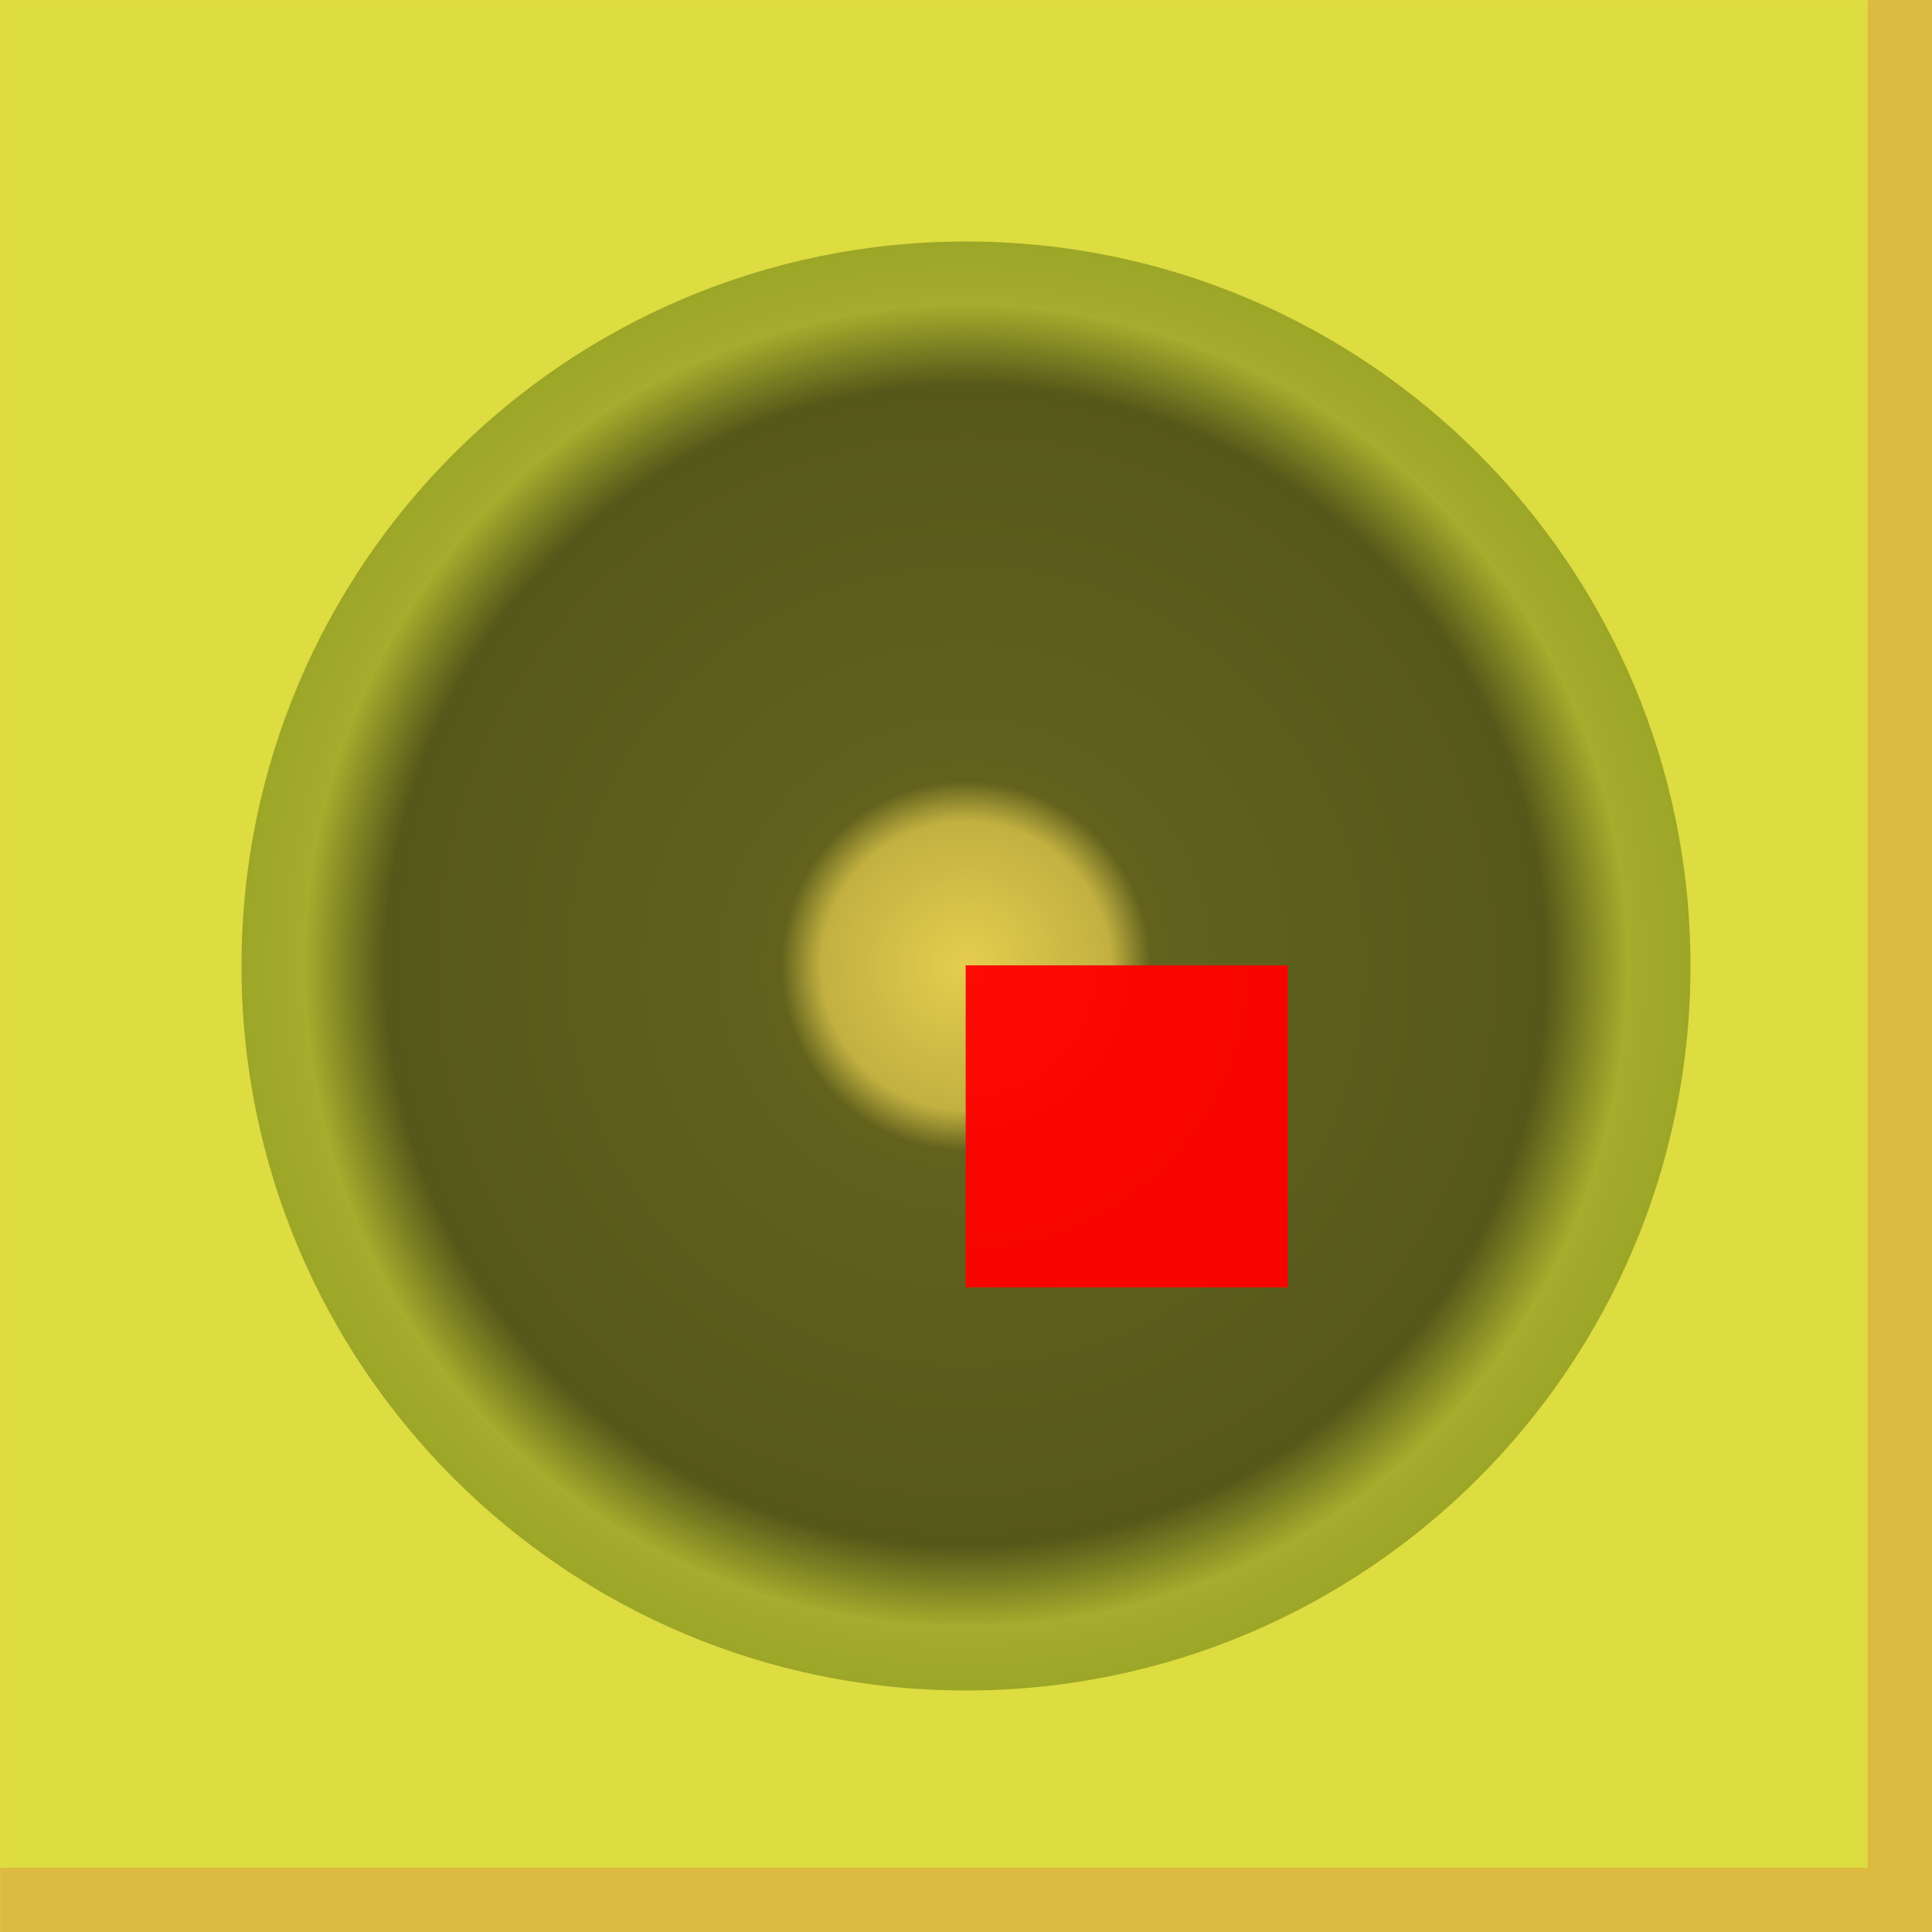
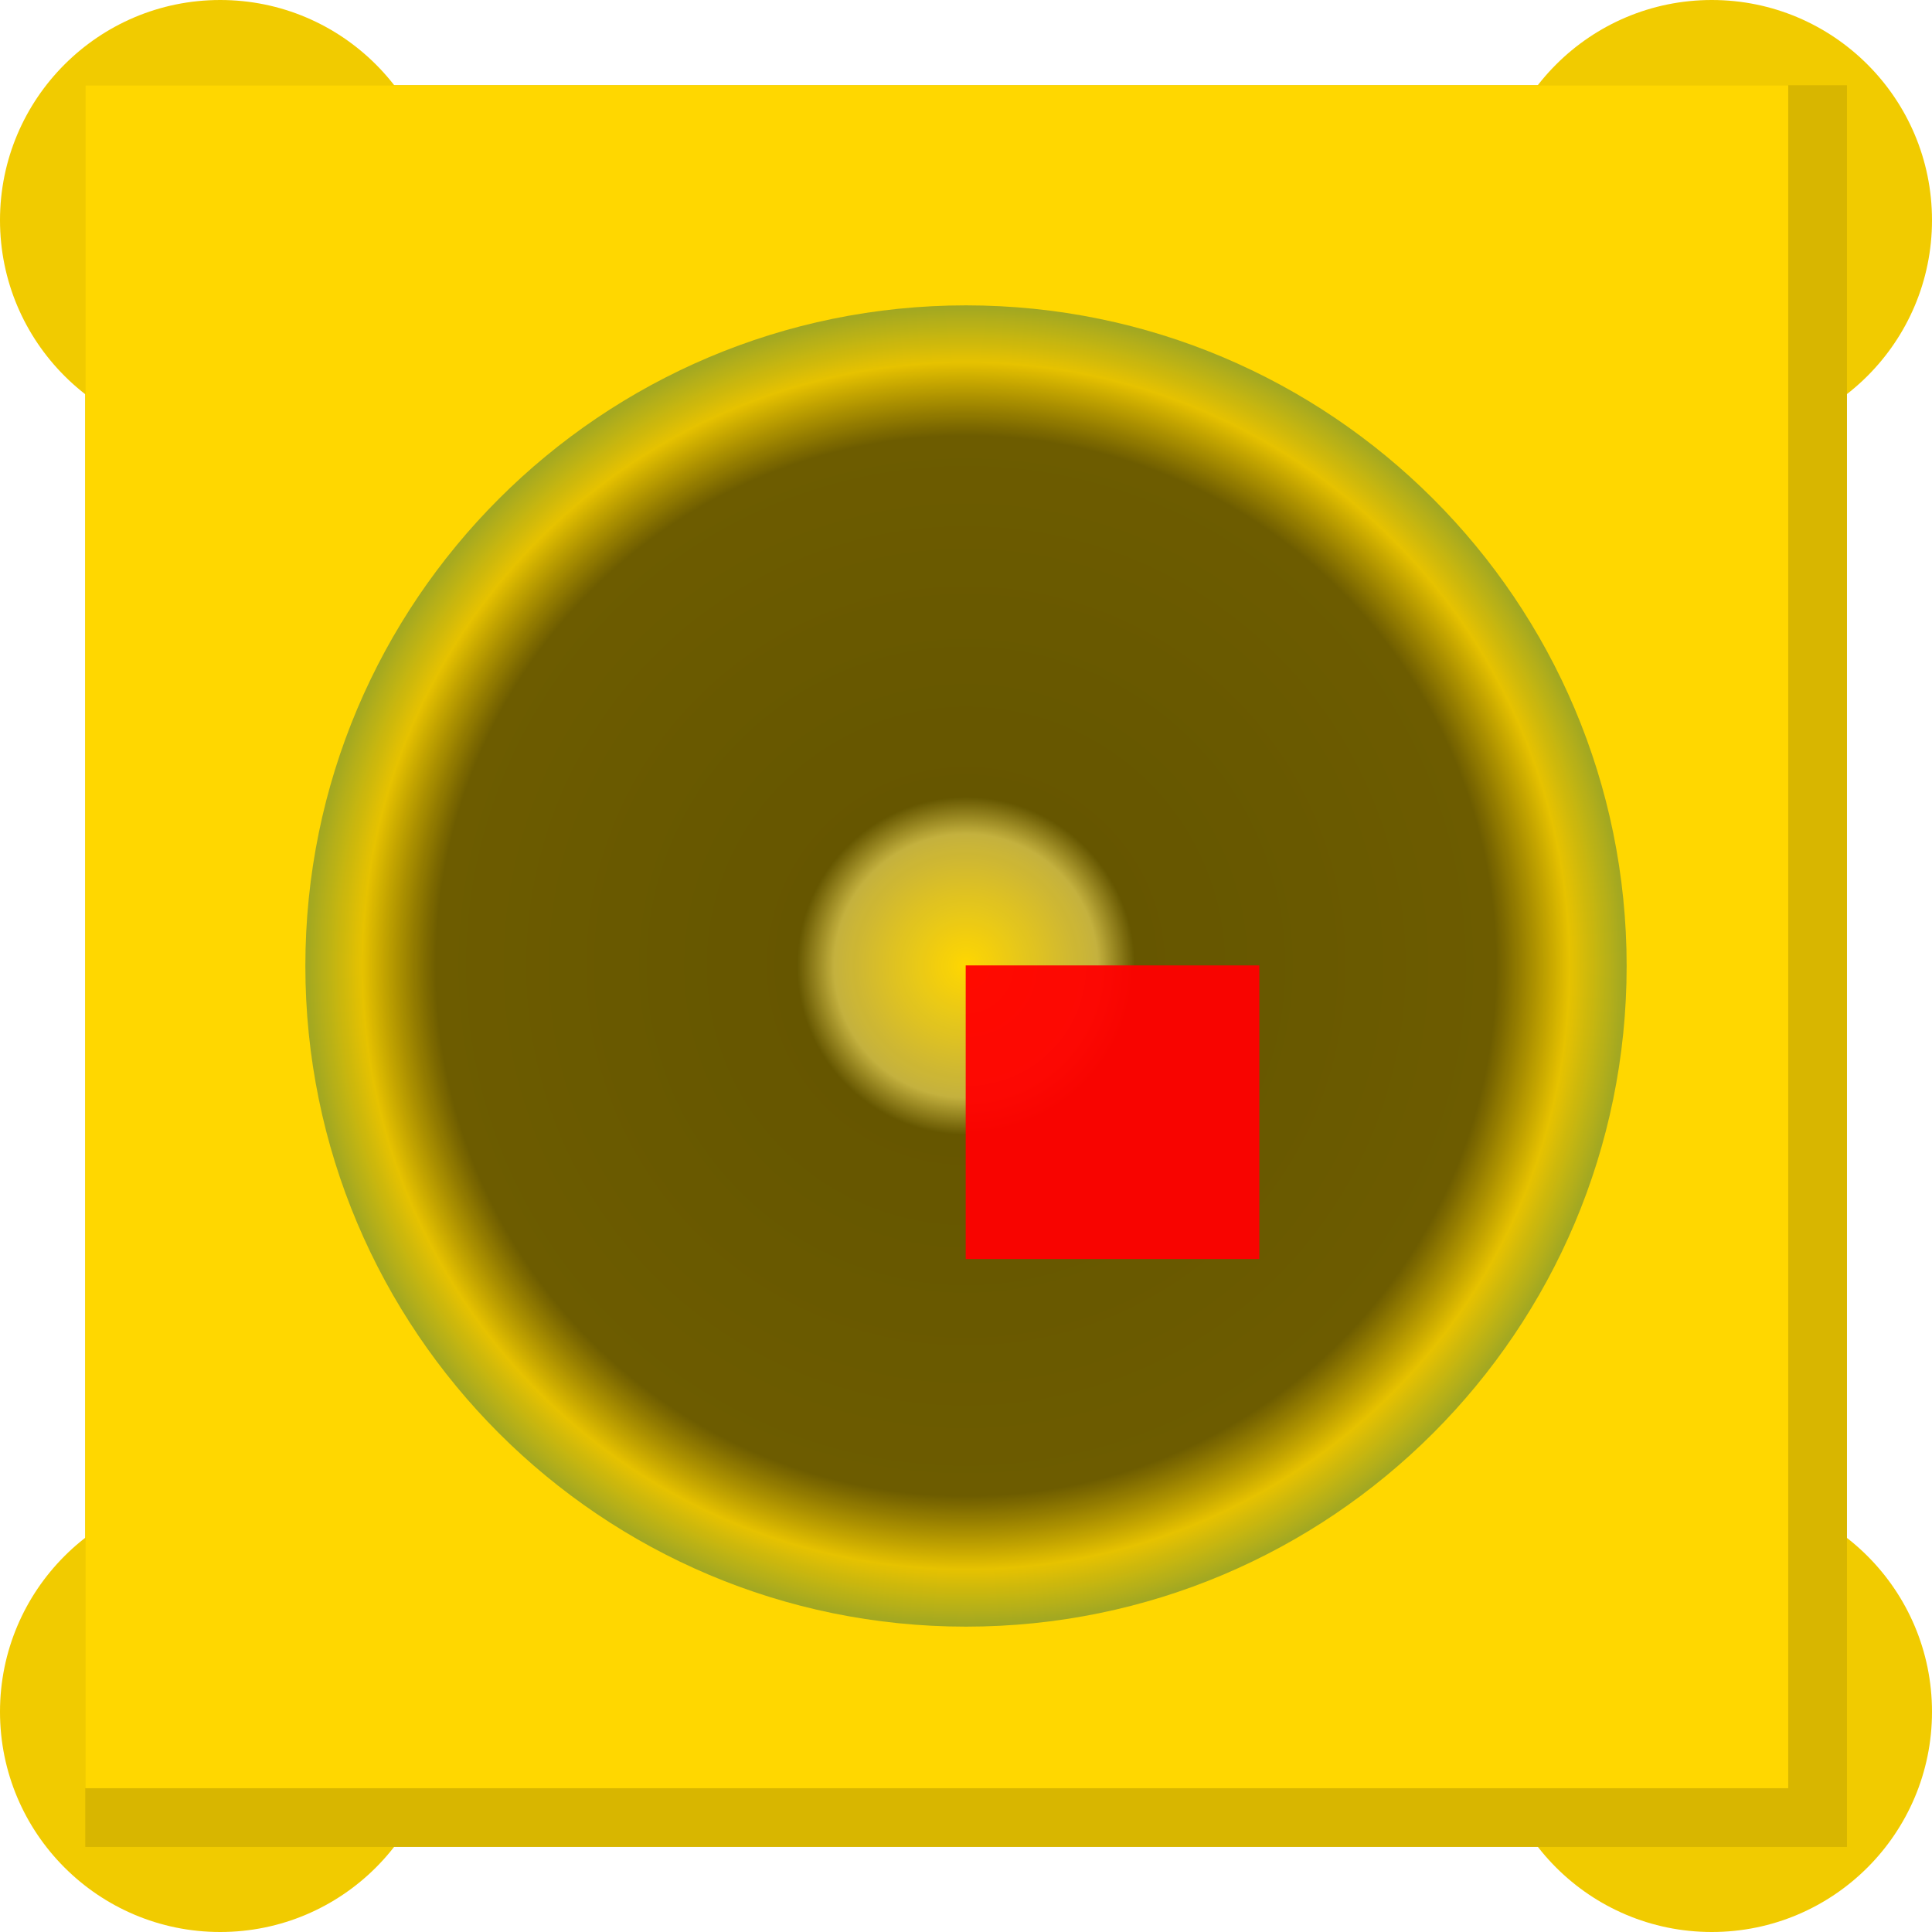
- <svg xmlns="http://www.w3.org/2000/svg" xmlns:xlink="http://www.w3.org/1999/xlink" version="1.1" id="svg2" width="6mm" height="6mm" viewBox="0 0 6 6">
+ <svg xmlns="http://www.w3.org/2000/svg" xmlns:xlink="http://www.w3.org/1999/xlink" version="1.1" id="svg2" width="6.58mm" height="6.58mm" viewBox="0 0 6.58 6.58">
  <defs id="defs13">
    <linearGradient id="linearGradient1596">
-       <stop style="stop-color:#e6cd4f;stop-opacity:1" offset="0" id="stop1592" />
+       <stop style="stop-color:#ffd700;stop-opacity:1" offset="0" id="stop1592" />
      <stop style="stop-color:#c1af41;stop-opacity:1;" offset="0.199" id="stop1926" />
-       <stop style="stop-color:#5c5c1b;stop-opacity:1;" offset="0.255" id="stop1924" />
-       <stop style="stop-color:#505217;stop-opacity:1" offset="0.8" id="stop1858" />
-       <stop style="stop-color:#a4aa2c;stop-opacity:1;" offset="0.911" id="stop1728" />
+       <stop style="stop-color:#5e5000;stop-opacity:1" offset="0.255" id="stop1924" />
+       <stop style="stop-color:#665600;stop-opacity:1" offset="0.8" id="stop1858" />
+       <stop style="stop-color:#e5c100;stop-opacity:1" offset="0.911" id="stop1728" />
      <stop style="stop-color:#99a426;stop-opacity:1" offset="1" id="stop1594" />
    </linearGradient>
-     <radialGradient xlink:href="#linearGradient1596" id="radialGradient1598" cx="1.501" cy="1.502" fx="1.501" fy="1.502" r="2.25" gradientUnits="userSpaceOnUse" gradientTransform="translate(1.498832,1.49753)" />
+     <radialGradient xlink:href="#linearGradient1596" id="radialGradient1598" cx="1.501" cy="1.502" fx="1.501" fy="1.502" r="2.25" gradientUnits="userSpaceOnUse" gradientTransform="translate(1.788832,1.78753)" />
  </defs>
-   <circle style="fill:#f9e151;fill-opacity:1;stroke-width:0.498" id="circle3754" cx="5.55" cy="5.692" r="0.75" />
-   <circle style="fill:#f9e151;fill-opacity:1;stroke-width:0.498" id="circle3756" cx="0.45" cy="5.692" r="0.75" />
-   <circle style="fill:#f9e151;fill-opacity:1;stroke-width:0.498" id="circle3733" cx="5.55" cy="0.4" r="0.75" />
-   <circle style="fill:#f9e151;fill-opacity:1;stroke-width:0.498" id="circle3180" cx="0.45" cy="0.4" r="0.75" />
-   <g id="g1568" transform="translate(4.98142,2.301331)">
-     <rect style="fill:#ddba40;fill-opacity:1;fill-rule:evenodd;stroke-width:0.532" id="rect30-3" width="6" height="6" x="-4.981" y="-2.301" />
-     <rect style="fill:#dddc40;fill-opacity:1;fill-rule:evenodd;stroke-width:0.514" id="rect30" width="5.8" height="5.8" x="-4.981" y="-2.301" />
+   <g id="g4788" transform="translate(10,-10)" style="fill:#f1cb00;fill-opacity:1">
+     <circle style="fill:#f1cb00;fill-opacity:1;stroke-width:0.498" id="circle4696" cx="-9.25" cy="10.75" r="0.75" />
+     <circle style="fill:#f1cb00;fill-opacity:1;stroke-width:0.498" id="circle4778" cx="-4.17" cy="10.75" r="0.75" />
+     <circle style="fill:#f1cb00;fill-opacity:1;stroke-width:0.498" id="circle4780" cx="-9.25" cy="15.83" r="0.75" />
+     <circle style="fill:#f1cb00;fill-opacity:1;stroke-width:0.498" id="circle4782" cx="-4.17" cy="15.83" r="0.75" />
  </g>
-   <circle r="2.25" cy="3" cx="3" id="mask" style="opacity:0.95;fill:url(#radialGradient1598);fill-opacity:1;fill-rule:nonzero;stroke:url(#radialGradient4909);stroke-width:140.153;stroke-linecap:round;stroke-linejoin:round;stroke-miterlimit:4;stroke-dasharray:none;stroke-opacity:1" />
-   <rect style="opacity:0.95;fill:#ff0000;fill-opacity:1;fill-rule:nonzero;stroke:none;stroke-width:3.5;stroke-linecap:round;stroke-linejoin:bevel;stroke-miterlimit:4;stroke-dasharray:none;stroke-opacity:1" id="origin" width="1" height="1" x="2.999" y="2.998" />
+   <g id="g1568" transform="translate(5.27142,2.591331)">
+     <rect style="fill:#d8b600;fill-opacity:1;fill-rule:evenodd;stroke-width:0.532" id="rect30-3" width="6" height="6" x="-4.981" y="-2.301" />
+     <rect style="fill:#ffd700;fill-opacity:1;fill-rule:evenodd;stroke-width:0.514" id="rect30" width="5.8" height="5.8" x="-4.981" y="-2.301" />
+   </g>
+   <circle r="2.25" cy="3.29" cx="3.29" id="mask" style="opacity:0.95;fill:url(#radialGradient1598);fill-opacity:1;fill-rule:nonzero;stroke:url(#radialGradient4909);stroke-width:140.153;stroke-linecap:round;stroke-linejoin:round;stroke-miterlimit:4;stroke-dasharray:none;stroke-opacity:1" />
+   <rect style="opacity:0.95;fill:#ff0000;fill-opacity:1;fill-rule:nonzero;stroke:none;stroke-width:3.5;stroke-linecap:round;stroke-linejoin:bevel;stroke-miterlimit:4;stroke-dasharray:none;stroke-opacity:1" id="origin" width="1" height="1" x="3.289" y="3.288" />
</svg>
